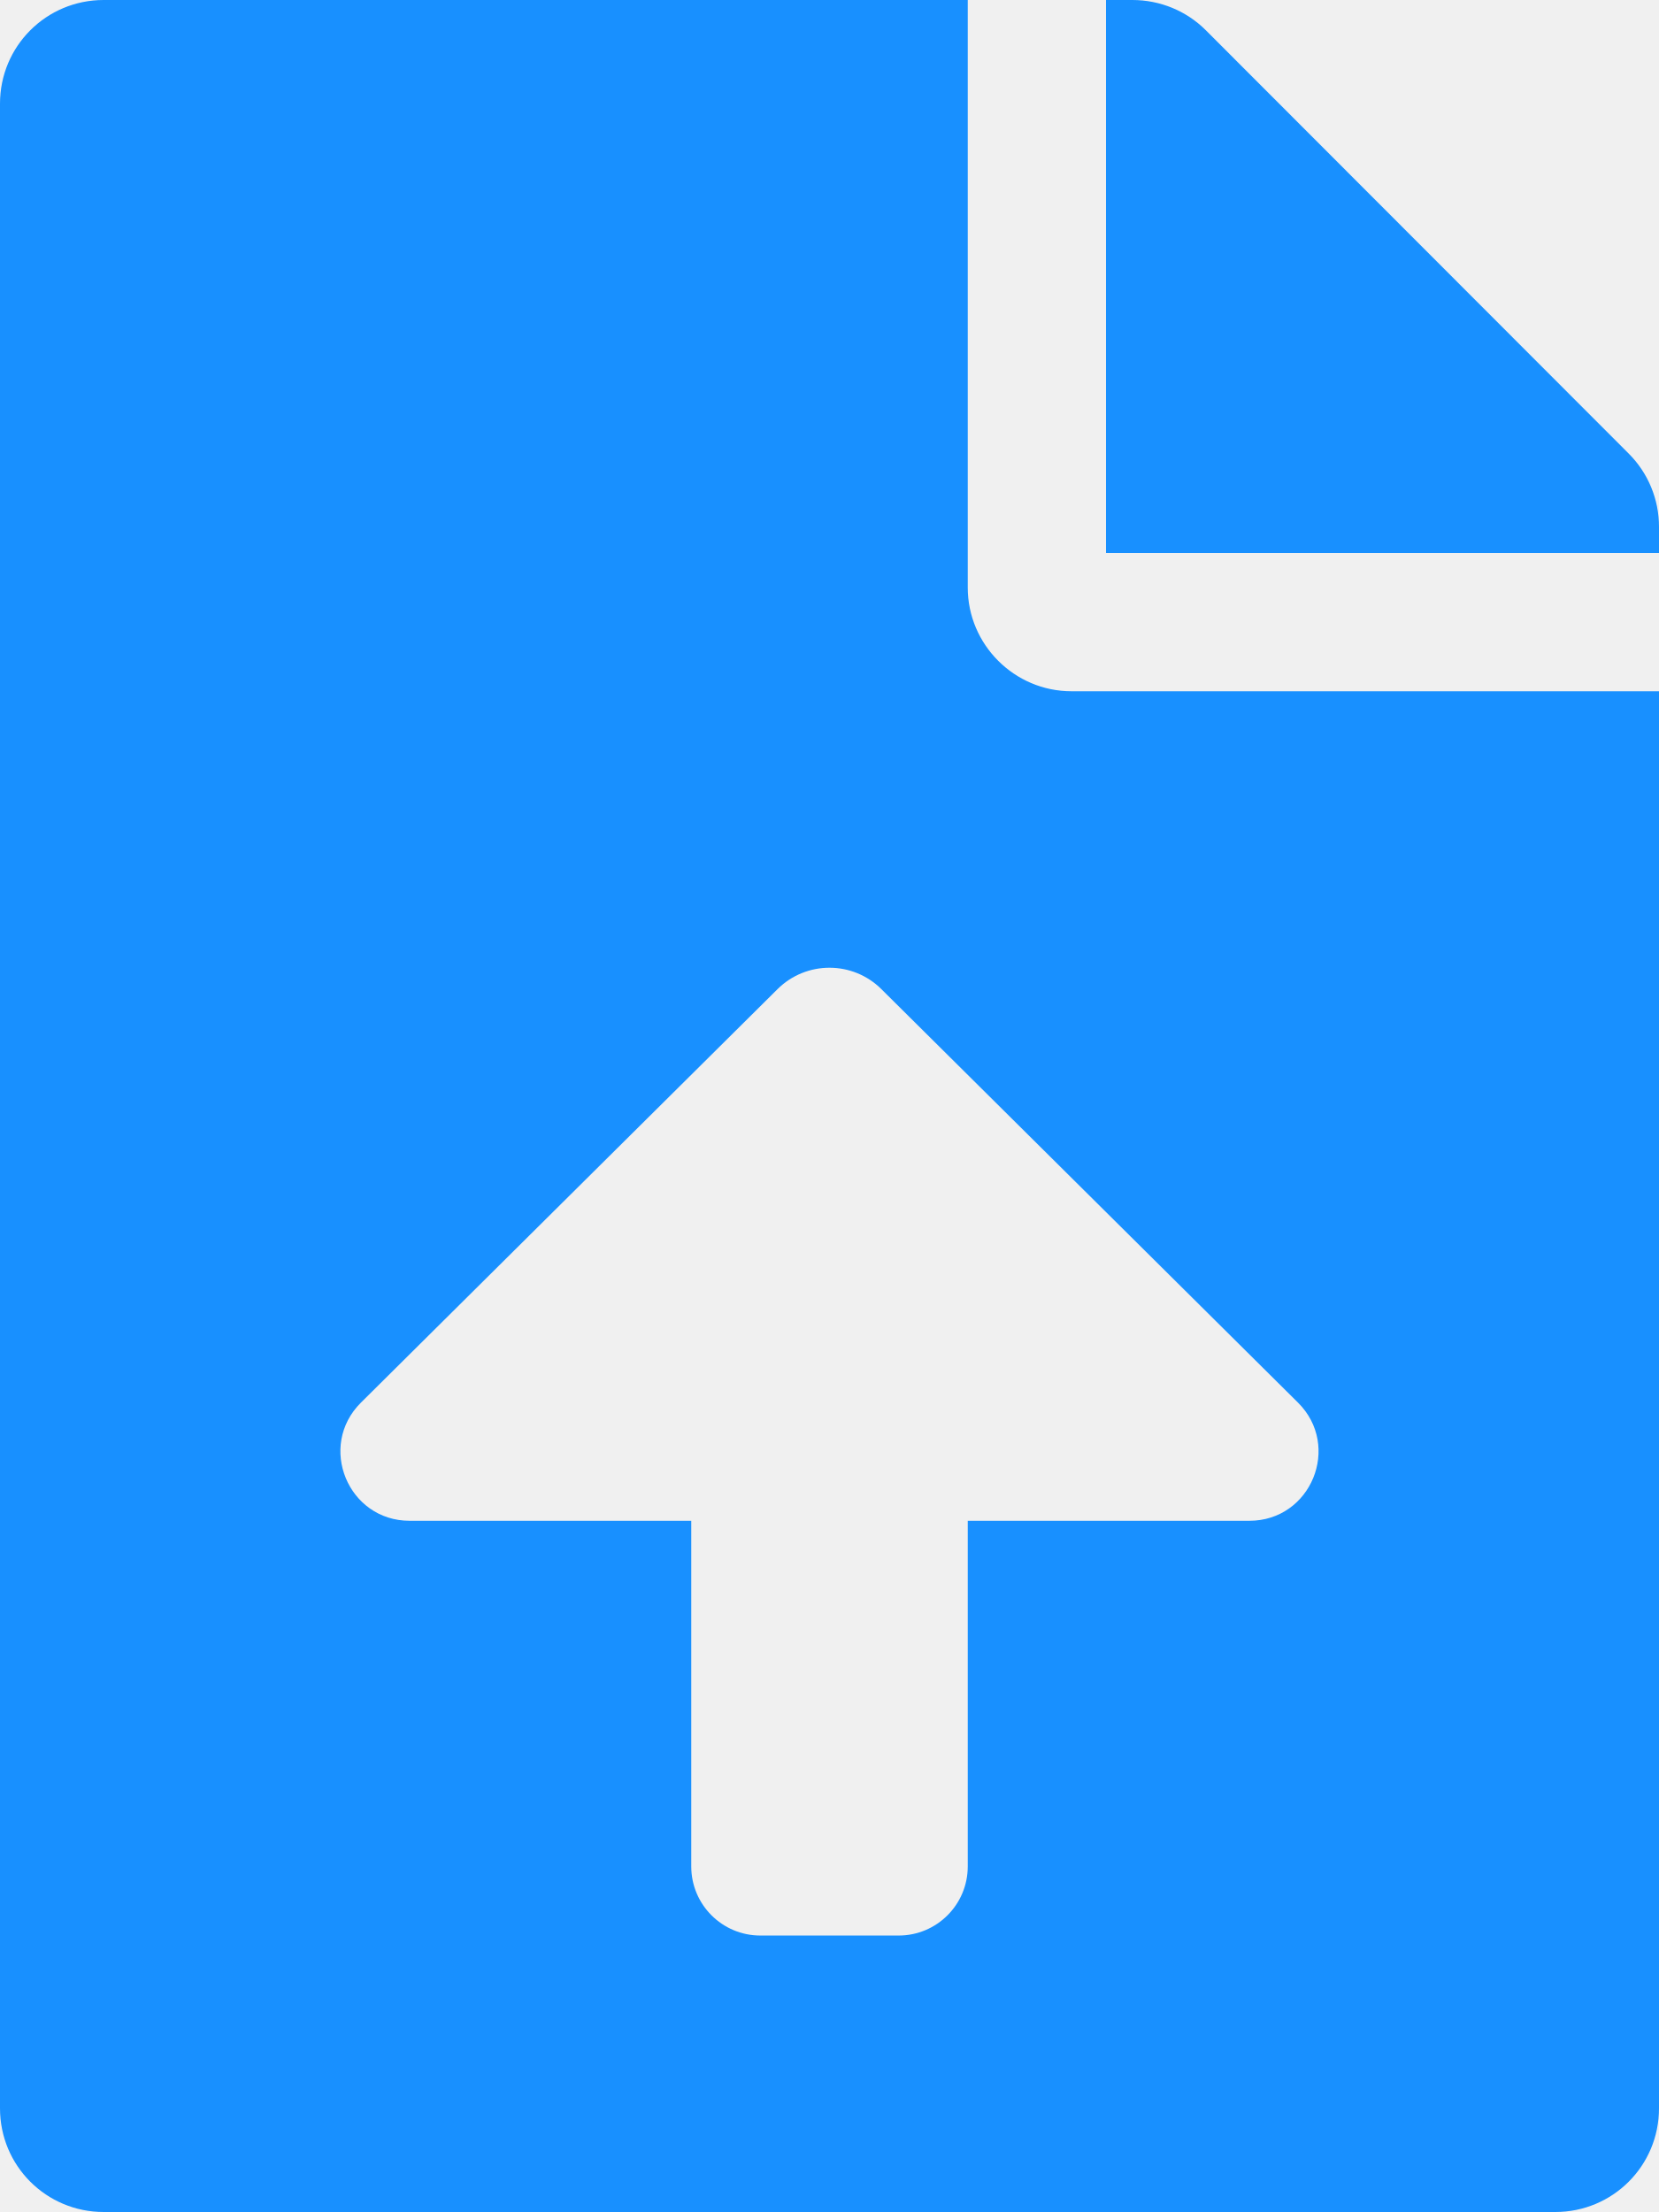
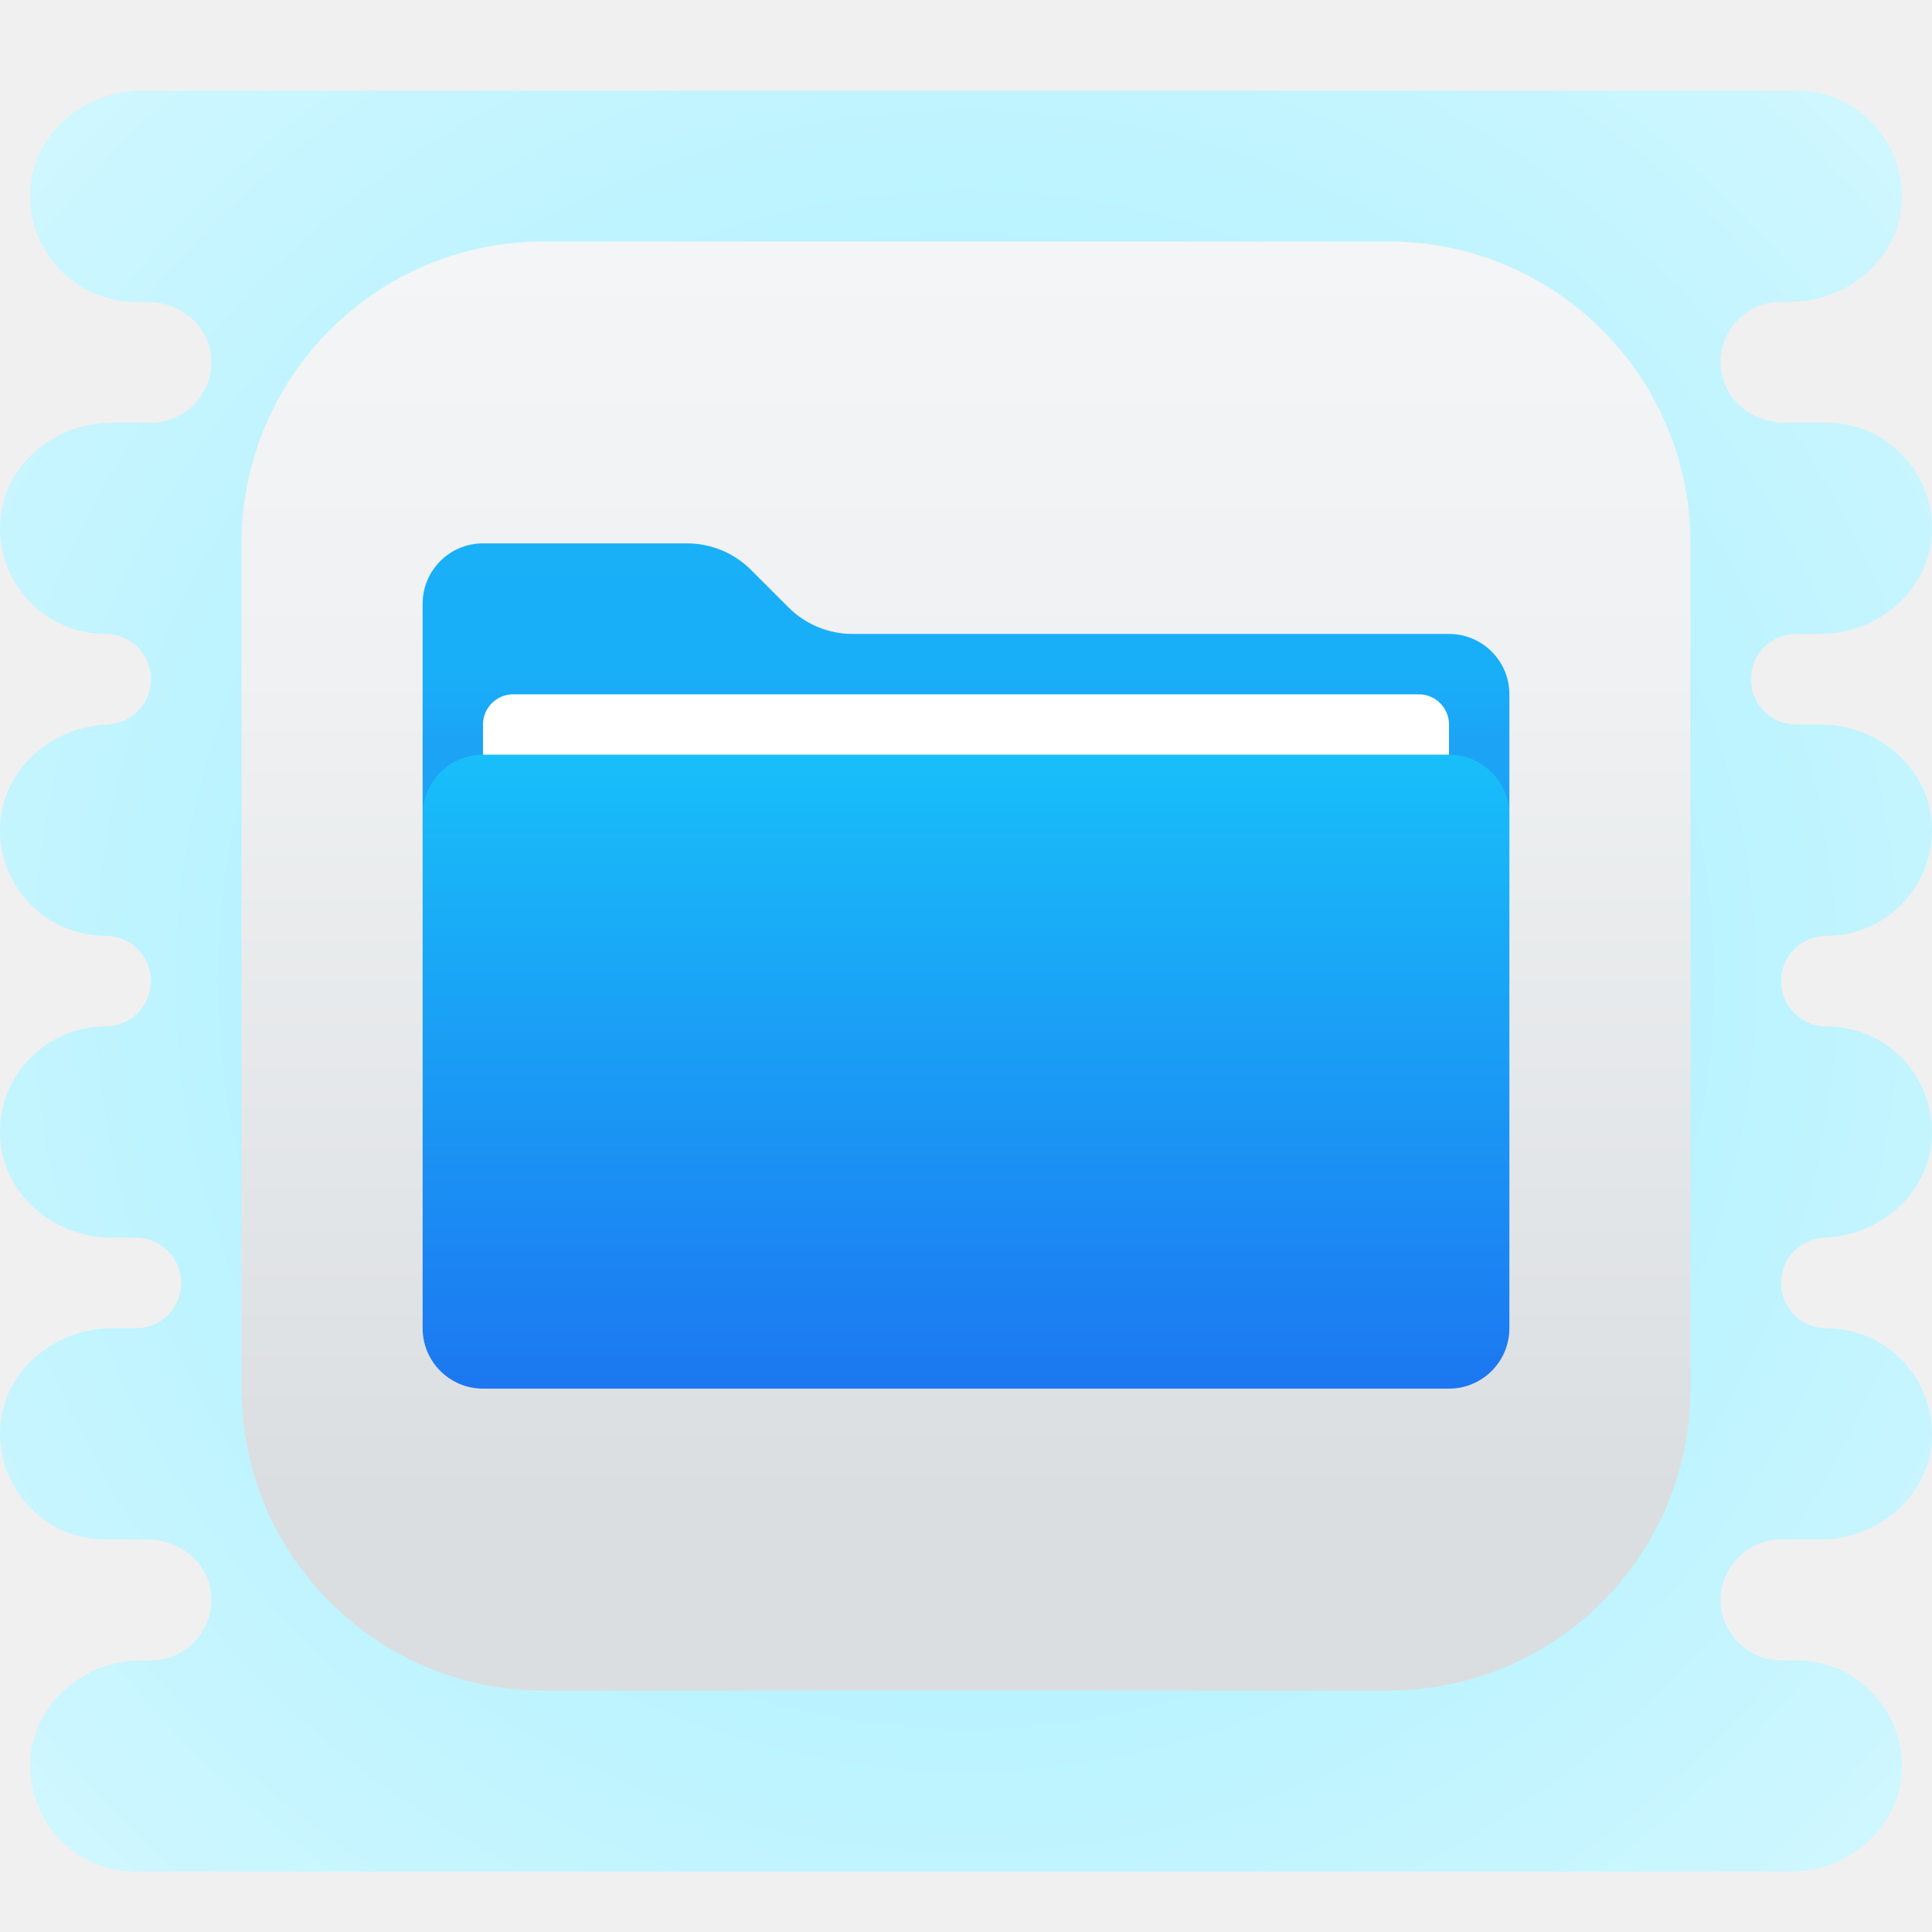
- <svg xmlns="http://www.w3.org/2000/svg" width="48" height="64" viewBox="0 0 48 64" fill="#1890FF">
-   <path d="M28 17V0H3C1.337 0 0 1.337 0 3V61C0 62.663 1.337 64 3 64H45C46.663 64 48 62.663 48 61V20H31C29.35 20 28 18.65 28 17ZM36.148 44.001H28V54.001C28 55.106 27.105 56.001 26 56.001H22C20.895 56.001 20 55.106 20 54.001V44.001H11.852C10.068 44.001 9.176 41.84 10.444 40.581L22.496 28.619C23.328 27.793 24.67 27.793 25.501 28.619L37.554 40.581C38.822 41.84 37.932 44.001 36.148 44.001ZM47.125 13.125L34.888 0.875C34.325 0.312 33.562 0 32.763 0H32V16H48V15.238C48 14.45 47.688 13.688 47.125 13.125Z" />
+ <svg xmlns="http://www.w3.org/2000/svg" viewBox="0 0 64 64" width="20px" height="20px">
+   <radialGradient id="-ziWjtFbzBgvnhYp6VOTka" cx="32" cy="-1100.5" r="51.925" gradientTransform="matrix(1 0 0 -1 0 -1068)" gradientUnits="userSpaceOnUse">
+     <stop offset="0" stop-color="#9ceeff" />
+     <stop offset=".642" stop-color="#c5f5ff" />
+     <stop offset="1" stop-color="#dcf9ff" />
+   </radialGradient>
+   <path fill="url(#-ziWjtFbzBgvnhYp6VOTka)" d="M60.5,31c1.995,0,3.6-1.669,3.495-3.688C63.896,25.419,62.197,24,60.302,24H59.5 c-0.828,0-1.5-0.671-1.5-1.5s0.672-1.5,1.5-1.5h0.802c1.895,0,3.594-1.419,3.693-3.312C64.1,15.669,62.495,14,60.5,14h-1.393 c-0.996,0-1.92-0.681-2.08-1.664C56.823,11.083,57.785,10,59,10h0.302c1.895,0,3.594-1.419,3.693-3.312 C63.101,4.669,61.495,3,59.5,3H4.698C2.803,3,1.104,4.419,1.005,6.312C0.899,8.331,2.505,10,4.5,10h0.393 c0.996,0,1.92,0.681,2.08,1.664C7.177,12.917,6.215,14,5,14H3.698c-1.895,0-3.594,1.419-3.693,3.312C-0.101,19.331,1.505,21,3.5,21 C4.328,21,5,21.671,5,22.5S4.328,24,3.5,24h0.198c-1.895,0-3.594,1.419-3.693,3.312C-0.101,29.331,1.505,31,3.5,31l0,0 C4.328,31,5,31.672,5,32.5l0,0C5,33.328,4.328,34,3.5,34l0,0c-1.995,0-3.6,1.669-3.495,3.688C0.104,39.581,1.803,41,3.698,41H4.5 C5.328,41,6,41.671,6,42.5C6,43.328,5.328,44,4.5,44H3.698c-1.895,0-3.594,1.419-3.693,3.312C-0.101,49.331,1.505,51,3.5,51h1.393 c0.996,0,1.92,0.681,2.08,1.664C7.176,53.917,6.215,55,5,55H4.698c-1.895,0-3.594,1.419-3.693,3.312C0.899,60.331,2.505,62,4.5,62 h54.802c1.895,0,3.594-1.419,3.693-3.312C63.1,56.669,61.495,55,59.5,55H59c-1.105,0-2-0.896-2-2l0,0c0-1.104,0.895-2,2-2h1.302 c1.895,0,3.594-1.419,3.693-3.312C64.1,45.669,62.495,44,60.5,44c-0.828,0-1.5-0.672-1.5-1.5l0,0c0-0.829,0.672-1.5,1.5-1.5h-0.198 c1.895,0,3.594-1.419,3.693-3.312C64.101,35.669,62.495,34,60.5,34l0,0c-0.828,0-1.5-0.672-1.5-1.5l0,0C59,31.672,59.672,31,60.5,31 L60.5,31z" />
+   <linearGradient id="-ziWjtFbzBgvnhYp6VOTkb" x1="32" x2="32" y1="-1124.075" y2="-1072.49" gradientTransform="matrix(1 0 0 -1 0 -1068)" gradientUnits="userSpaceOnUse">
+     <stop offset=".128" stop-color="#dbdee1" />
+     <stop offset=".202" stop-color="#dee1e4" />
+     <stop offset=".657" stop-color="#eff1f2" />
+     <stop offset="1" stop-color="#f5f6f7" />
+   </linearGradient>
+   <path fill="url(#-ziWjtFbzBgvnhYp6VOTkb)" d="M18,8h28c5.523,0,10,4.477,10,10v28 c0,5.523-4.477,10-10,10H18c-5.523,0-10-4.477-10-10V18C8,12.477,12.477,8,18,8z" />
+   <linearGradient id="-ziWjtFbzBgvnhYp6VOTkc" x1="32" x2="32" y1="39" y2="48" gradientTransform="matrix(1 0 0 -1 0 66)" gradientUnits="userSpaceOnUse">
+     <stop offset=".284" stop-color="#1ca3f6" />
+     <stop offset=".34" stop-color="#1ba7f7" />
+     <stop offset=".515" stop-color="#19aef8" />
+     <stop offset="1" stop-color="#19b0f8" />
+   </linearGradient>
+   <path fill="url(#-ziWjtFbzBgvnhYp6VOTkc)" d="M14,27v-7c0-1.105,0.895-2,2-2h6.757 c0.796,0,1.559,0.316,2.121,0.879l1.243,1.243C26.684,20.684,27.447,21,28.243,21H48c1.105,0,2,0.895,2,2v4H14z" />
+   <path fill="#fff" d="M47,27H17c-0.552,0-1-0.448-1-1v-2c0-0.552,0.448-1,1-1h30c0.552,0,1,0.448,1,1v2 C48,26.552,47.552,27,47,27z" />
+   <linearGradient id="-ziWjtFbzBgvnhYp6VOTkd" x1="32" x2="32" y1="20" y2="41" gradientTransform="matrix(1 0 0 -1 0 66)" gradientUnits="userSpaceOnUse">
+     <stop offset="0" stop-color="#1c77f1" />
+     <stop offset="1" stop-color="#18bff9" />
+   </linearGradient>
+   <path fill="url(#-ziWjtFbzBgvnhYp6VOTkd)" d="M14,27v17c0,1.105,0.895,2,2,2h32 c1.105,0,2-0.895,2-2V27c0-1.105-0.895-2-2-2H16C14.895,25,14,25.895,14,27z" />
</svg>
